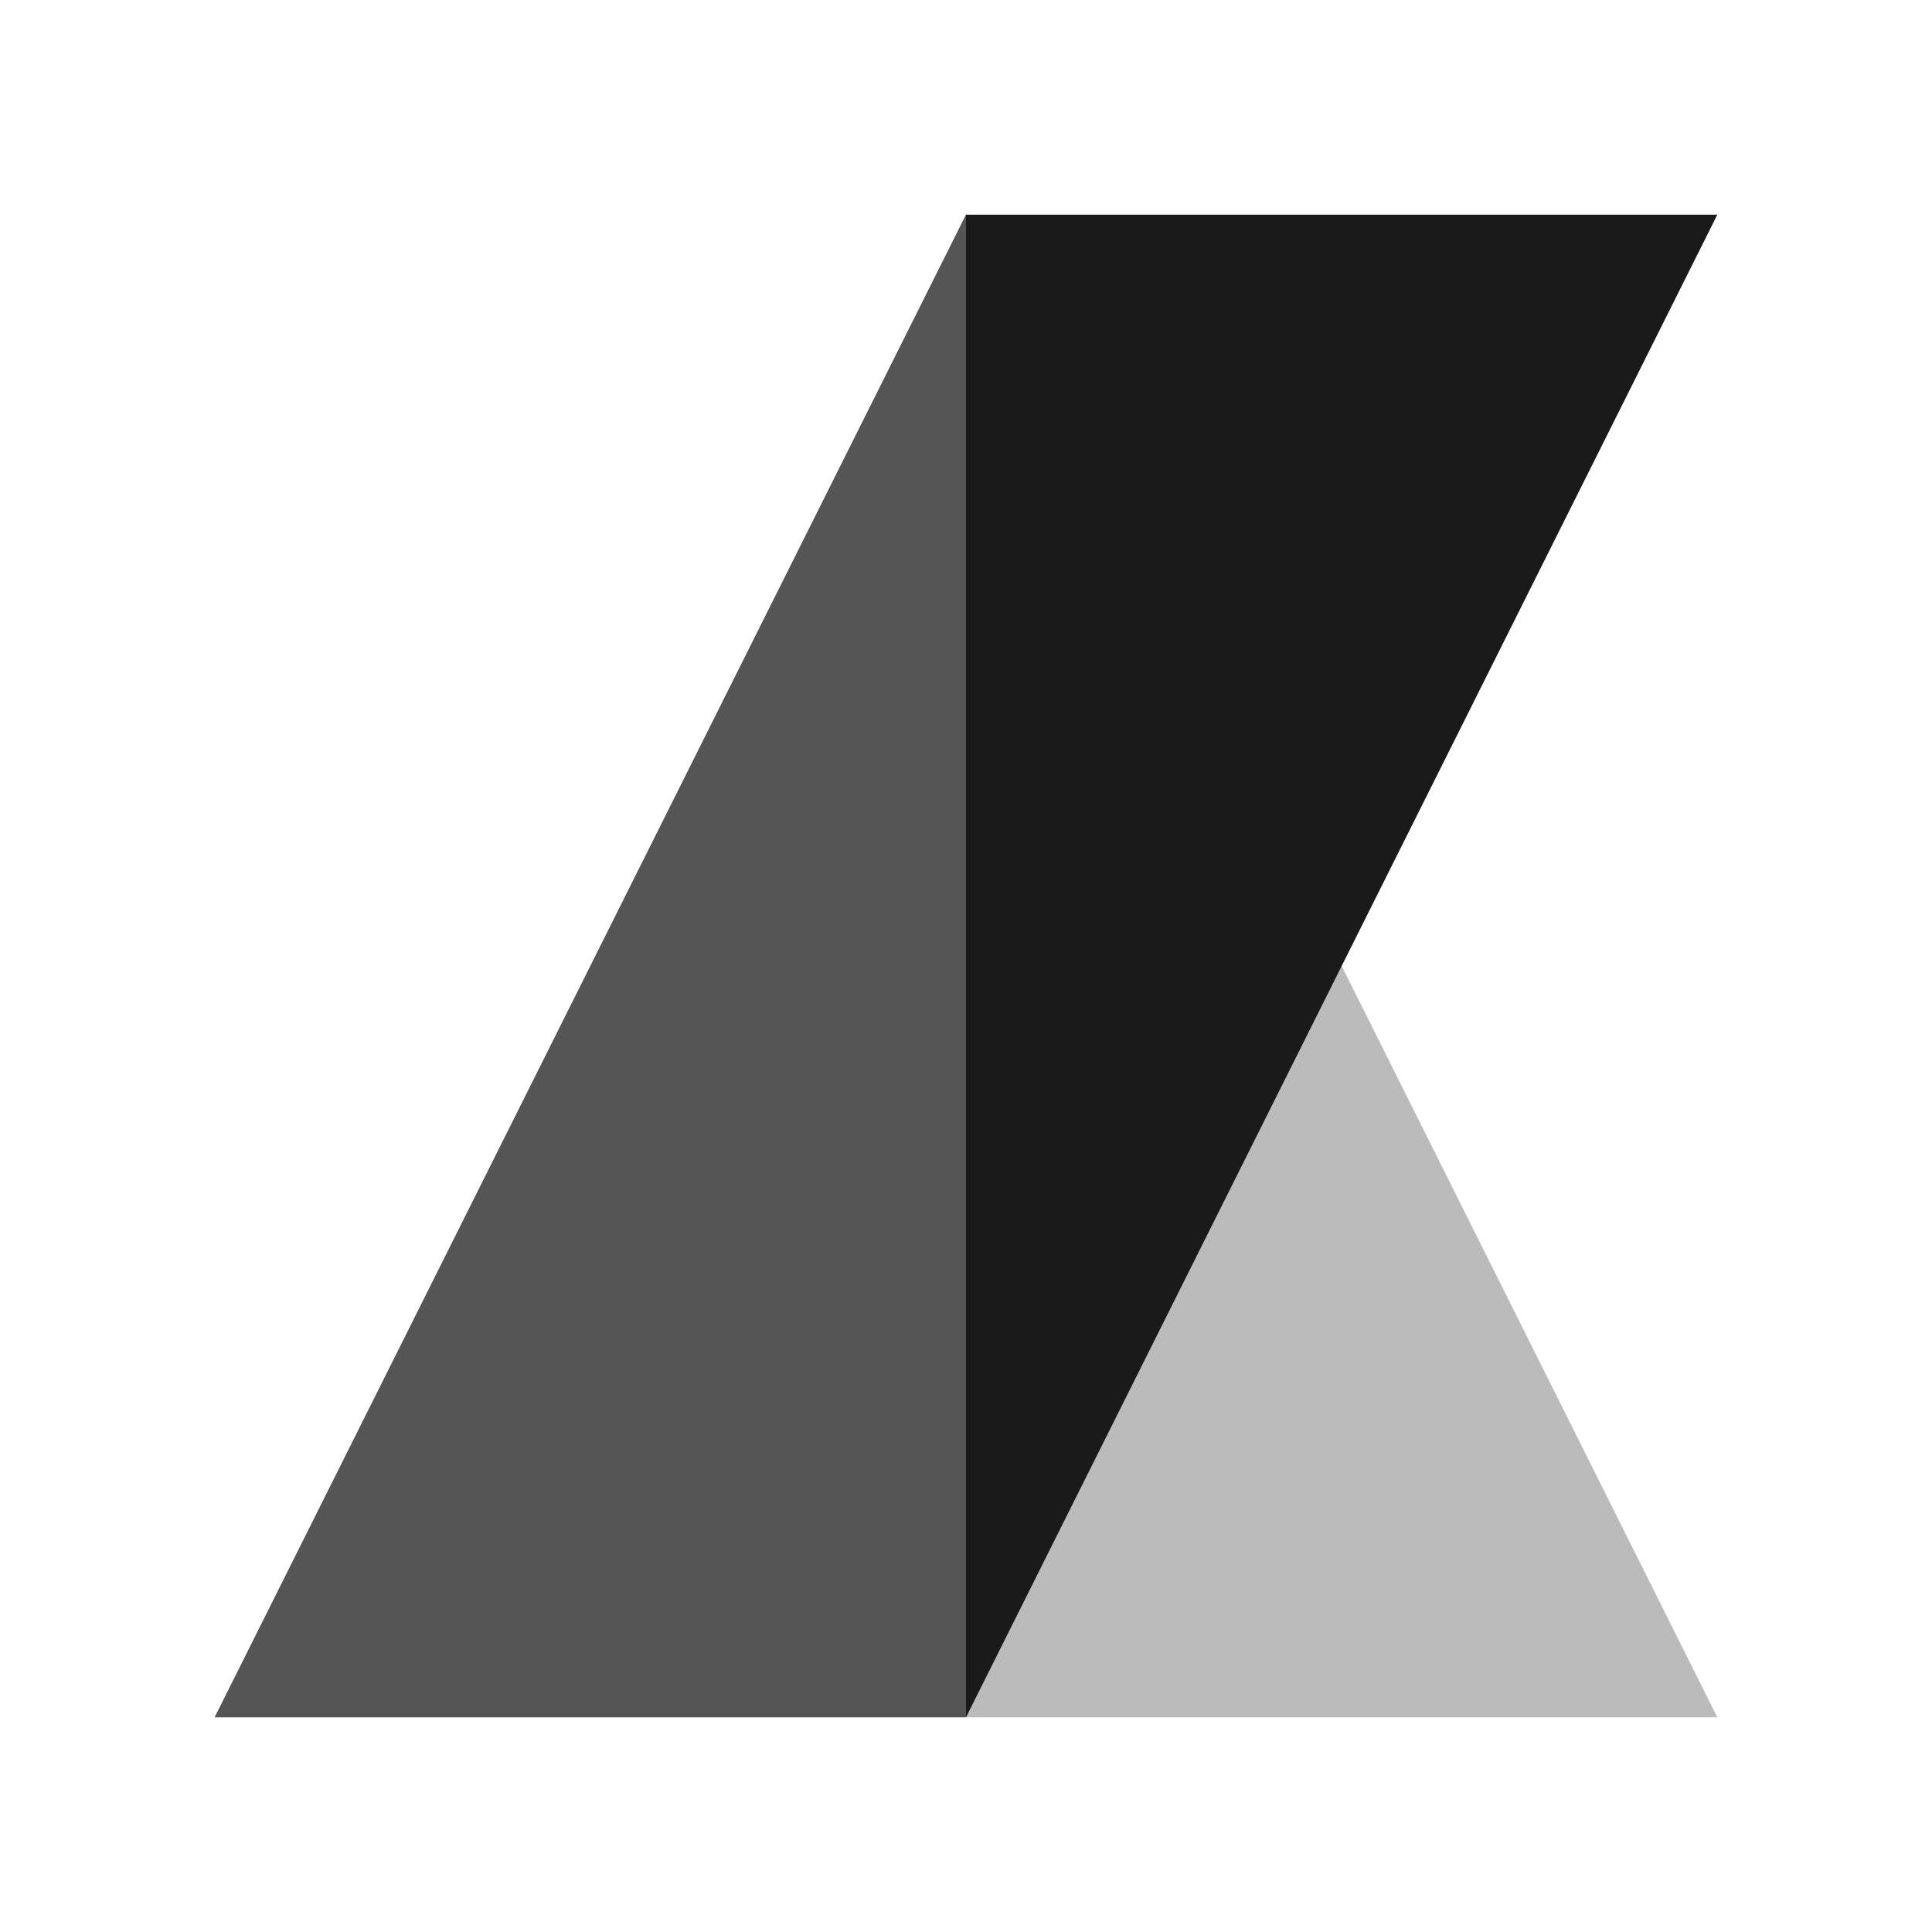
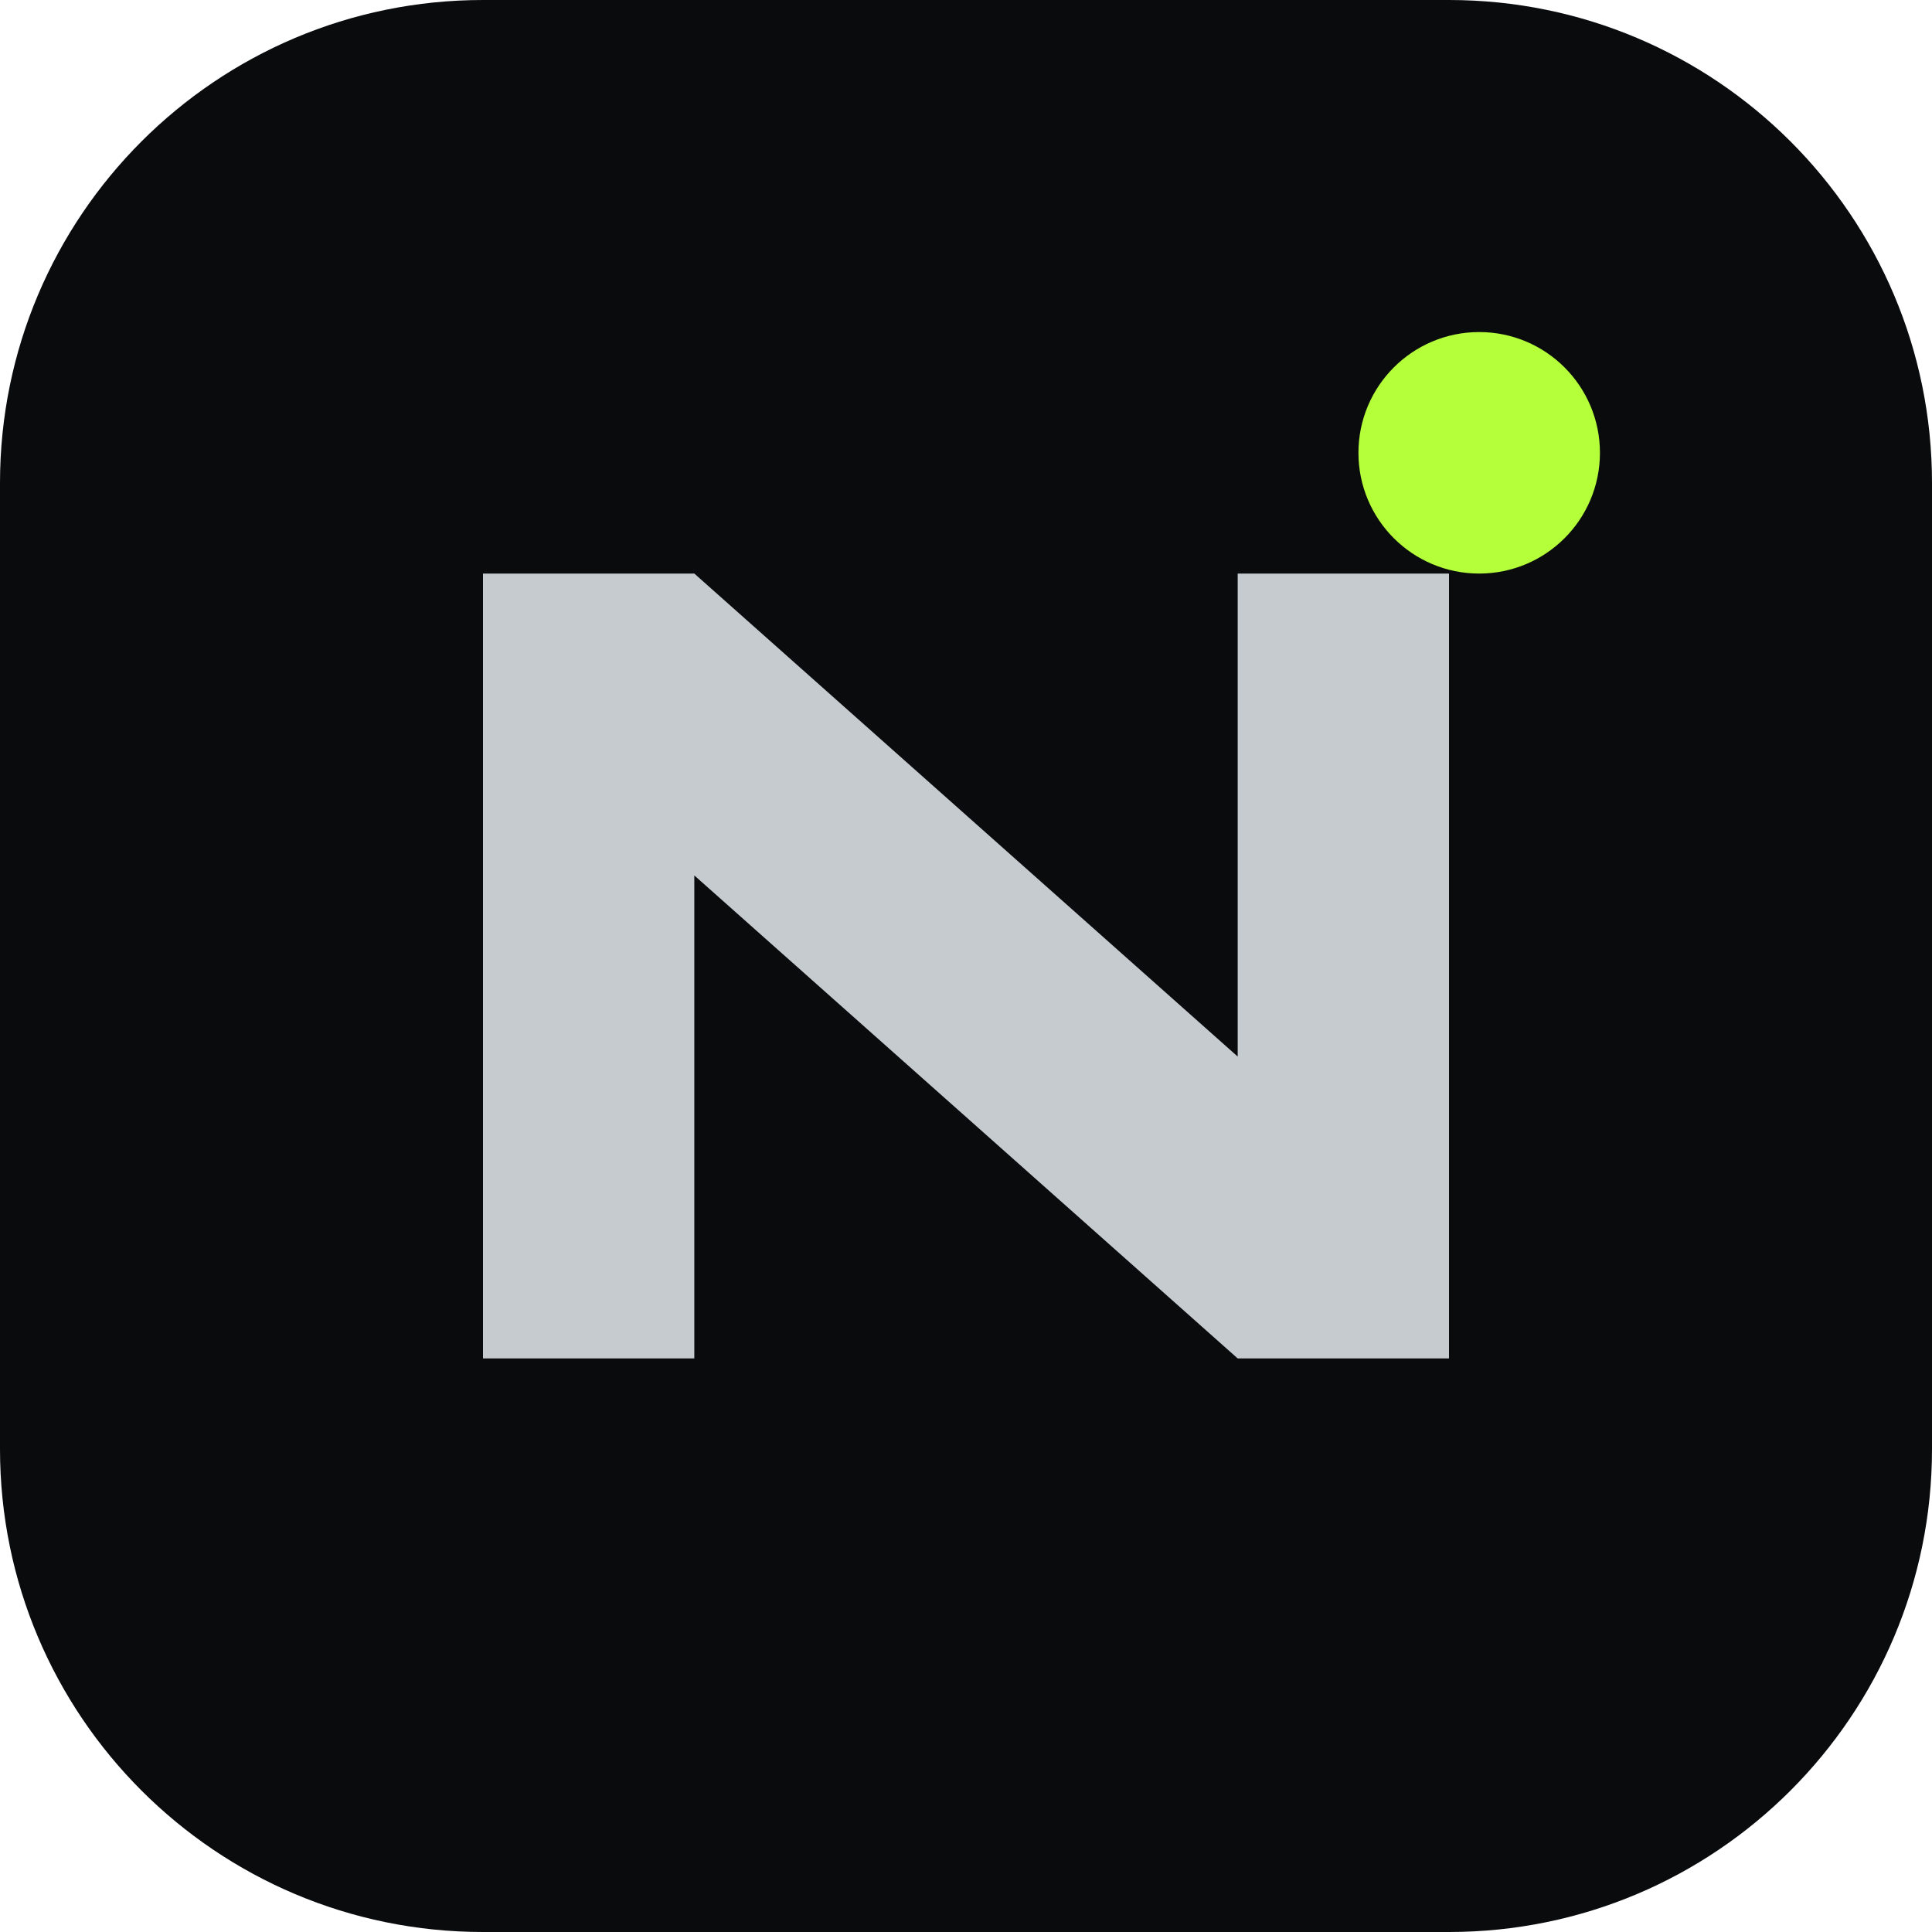
- <svg xmlns="http://www.w3.org/2000/svg" width="512" height="512" viewBox="0 0 36 36" fill="none">
-   <path d="M4 32 L18 4 L32 32 Z" fill="#BBBBBB" />
-   <path d="M18 4 L4 32 L18 32 Z" fill="#555555" />
-   <path d="M18 4 L18 32 L32 4 Z" fill="#1A1A1A" />
+ <svg xmlns="http://www.w3.org/2000/svg" viewBox="0 0 64 64">
+   <rect width="64" height="64" rx="16" fill="#090b0d" />
+   <path d="M16 45V19h7l18 16V19h7v26h-7L23 29v16z" fill="#c6cbd0" />
+   <circle cx="49" cy="15" r="4" fill="#b4ff39" />
</svg>
